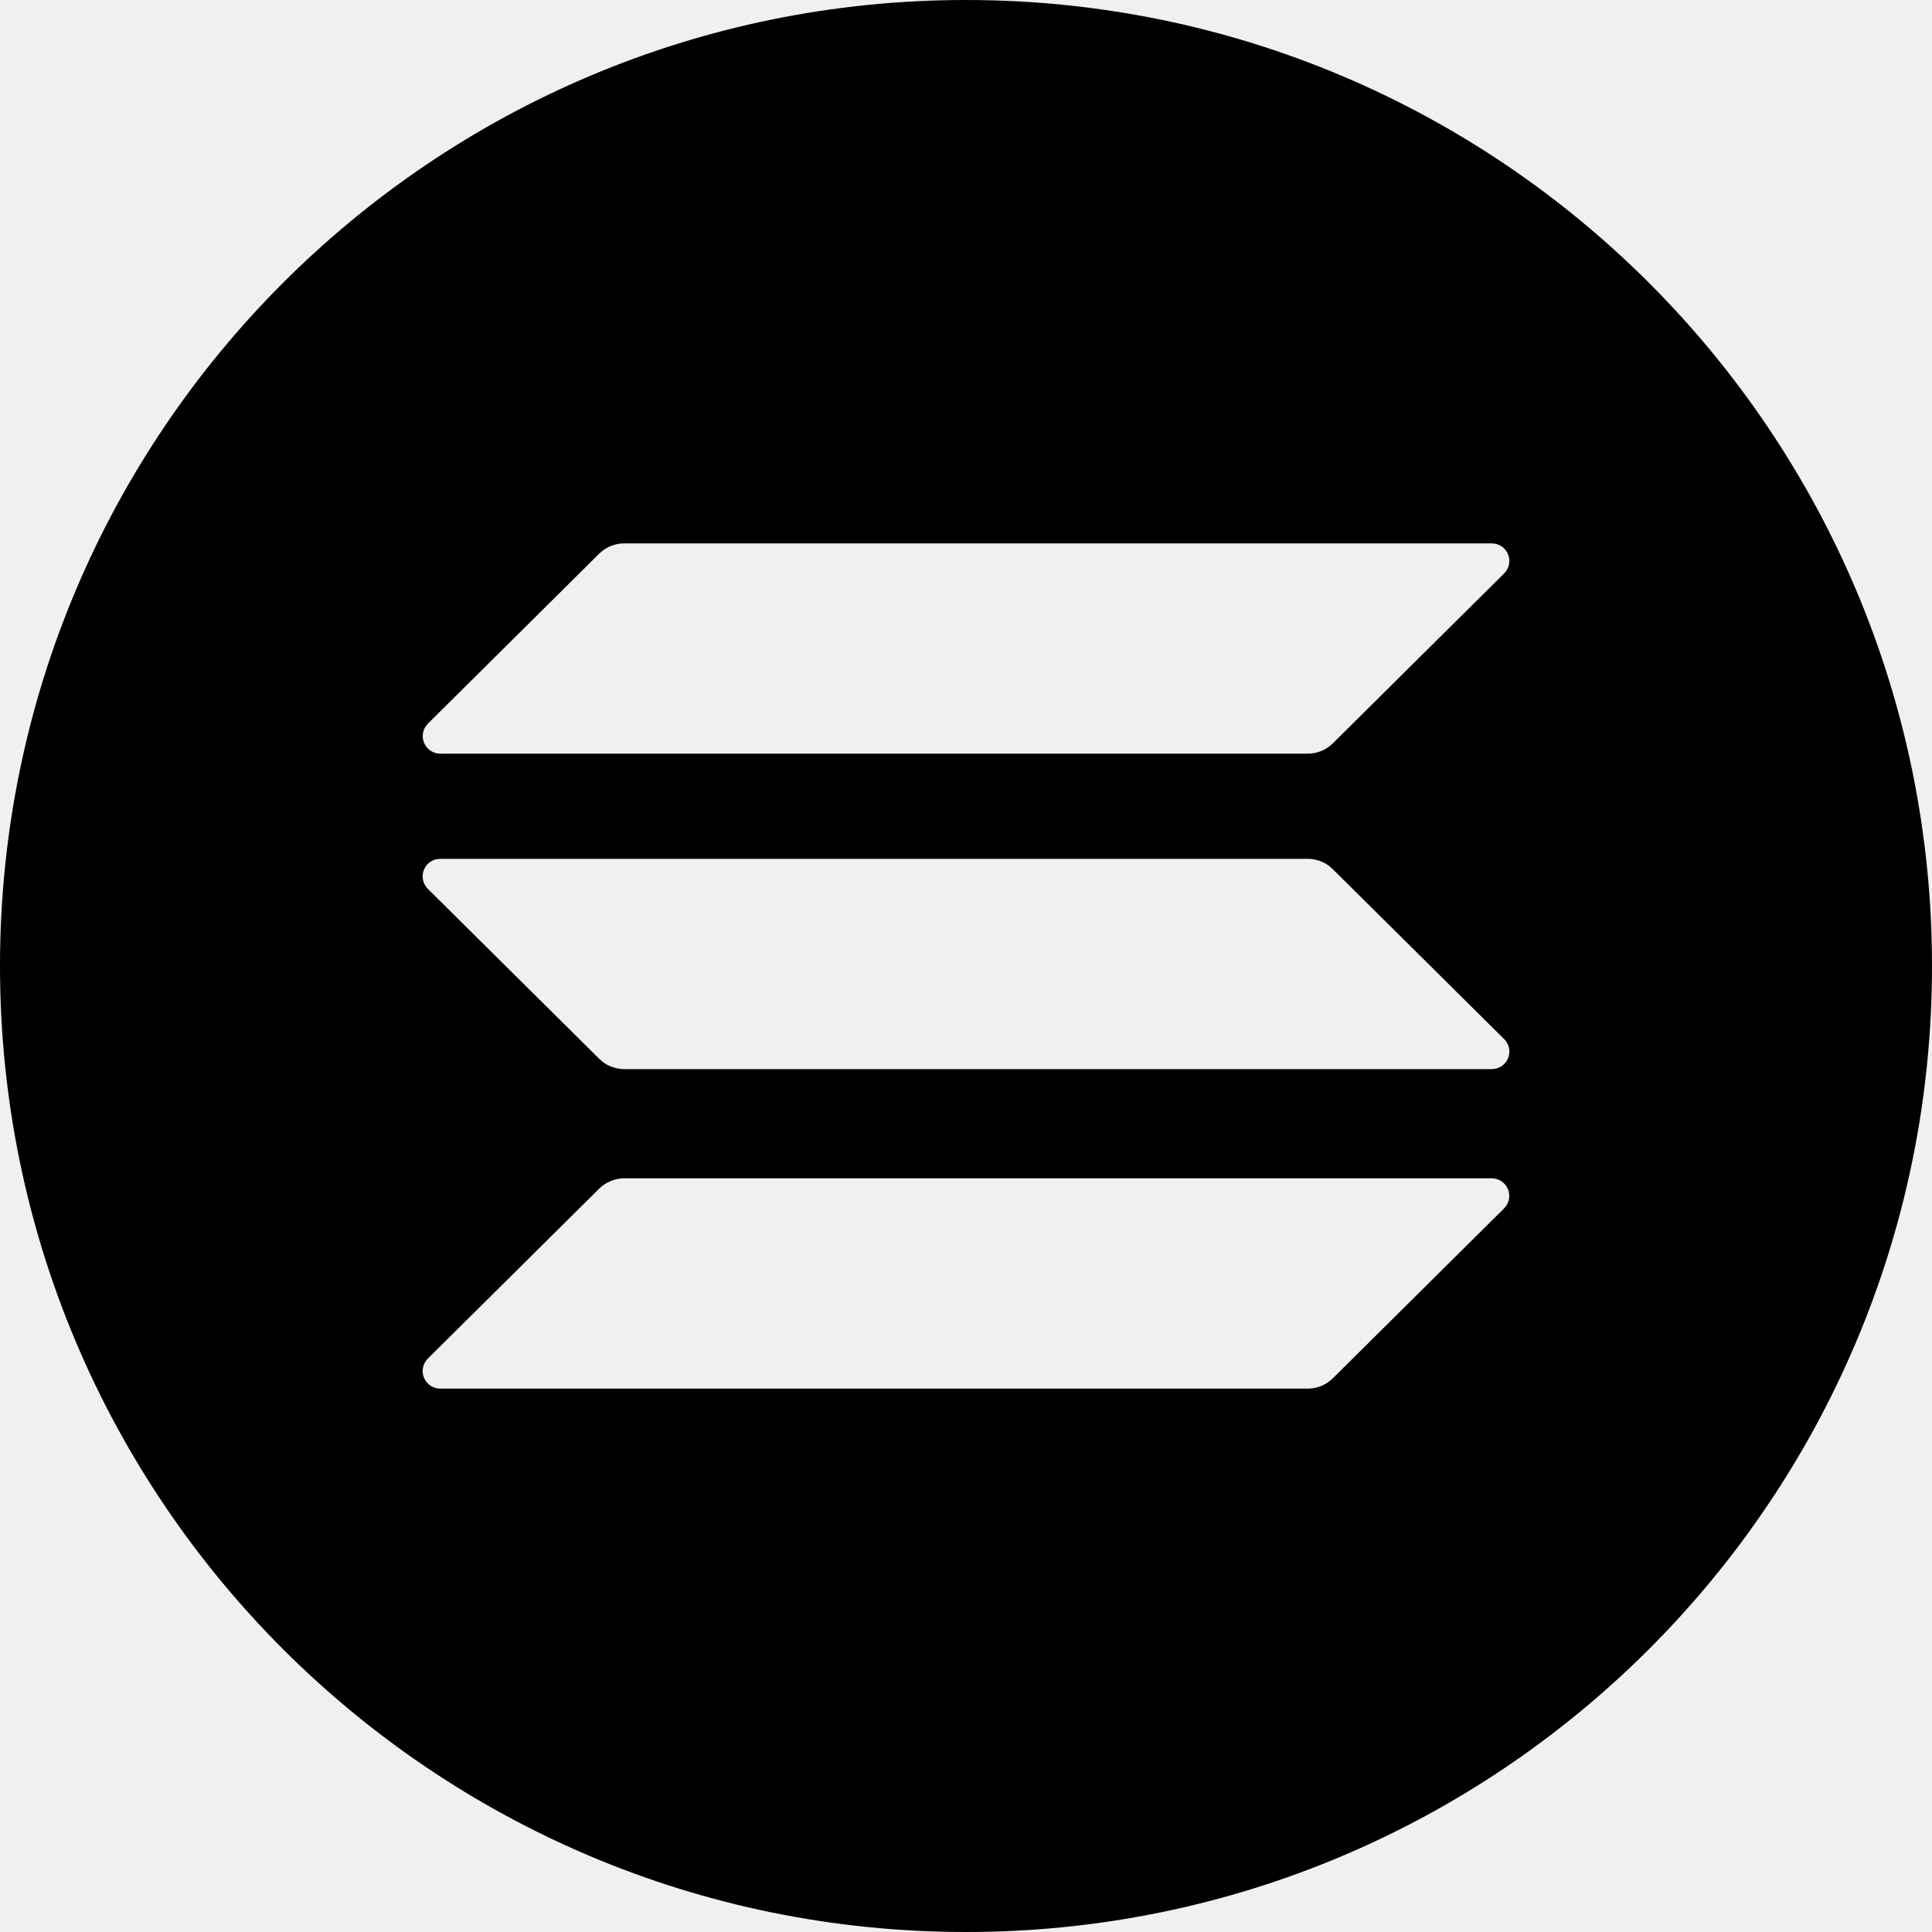
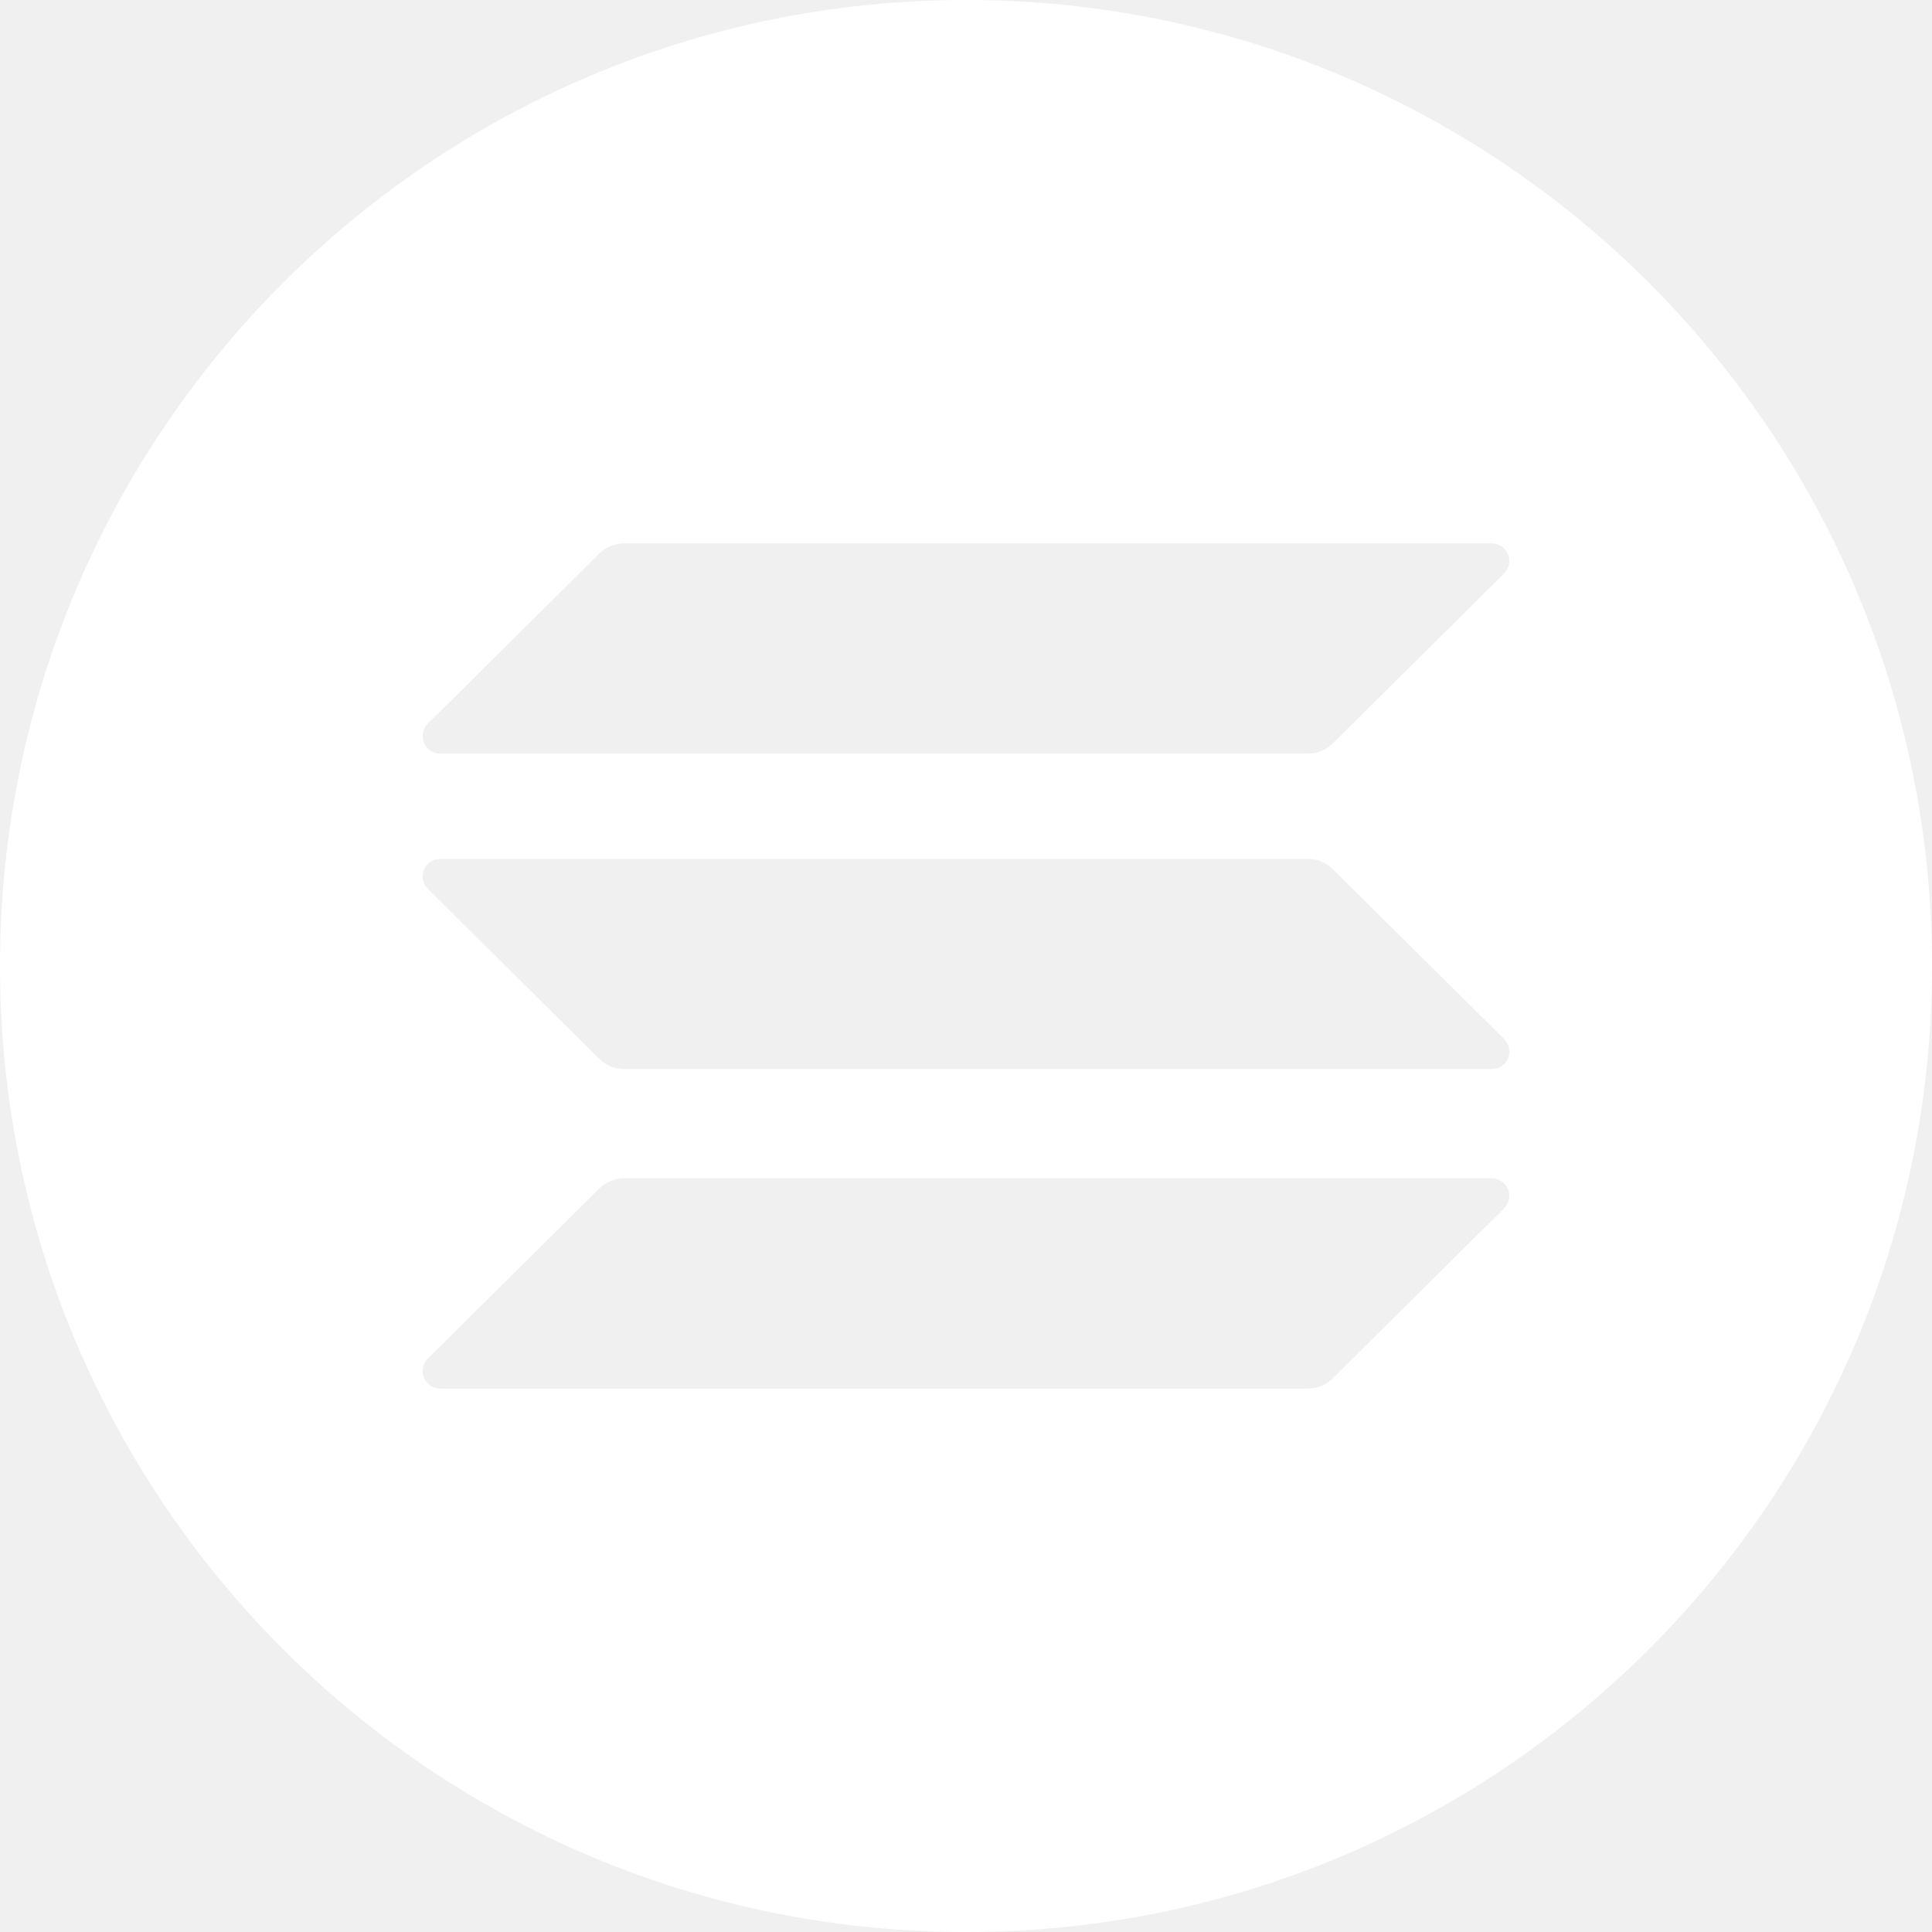
- <svg xmlns="http://www.w3.org/2000/svg" fill="currentColor" viewBox="0 0 32 32">
+ <svg xmlns="http://www.w3.org/2000/svg" fill="#fff" viewBox="0 0 32 32">
  <path d="M16 0c8.837 0 16 7.163 16 16s-7.163 16-16 16S0 24.837 0 16 7.163 0 16 0zm8.706 19.517H10.34a.59.59 0 00-.415.17l-2.838 2.815a.291.291 0 00.207.498H21.66a.59.59 0 00.415-.17l2.838-2.816a.291.291 0 00-.207-.497zm-3.046-5.292H7.294l-.068.007a.291.291 0 00-.14.49l2.84 2.816.07.06c.1.07.22.11.344.11h14.366l.068-.007a.291.291 0 00.14-.49l-2.84-2.816-.07-.06a.59.59 0 00-.344-.11zM24.706 9H10.34a.59.59 0 00-.415.17l-2.838 2.816a.291.291 0 00.207.497H21.66a.59.59 0 00.415-.17l2.838-2.815A.291.291 0 0024.706 9z" />
</svg>
